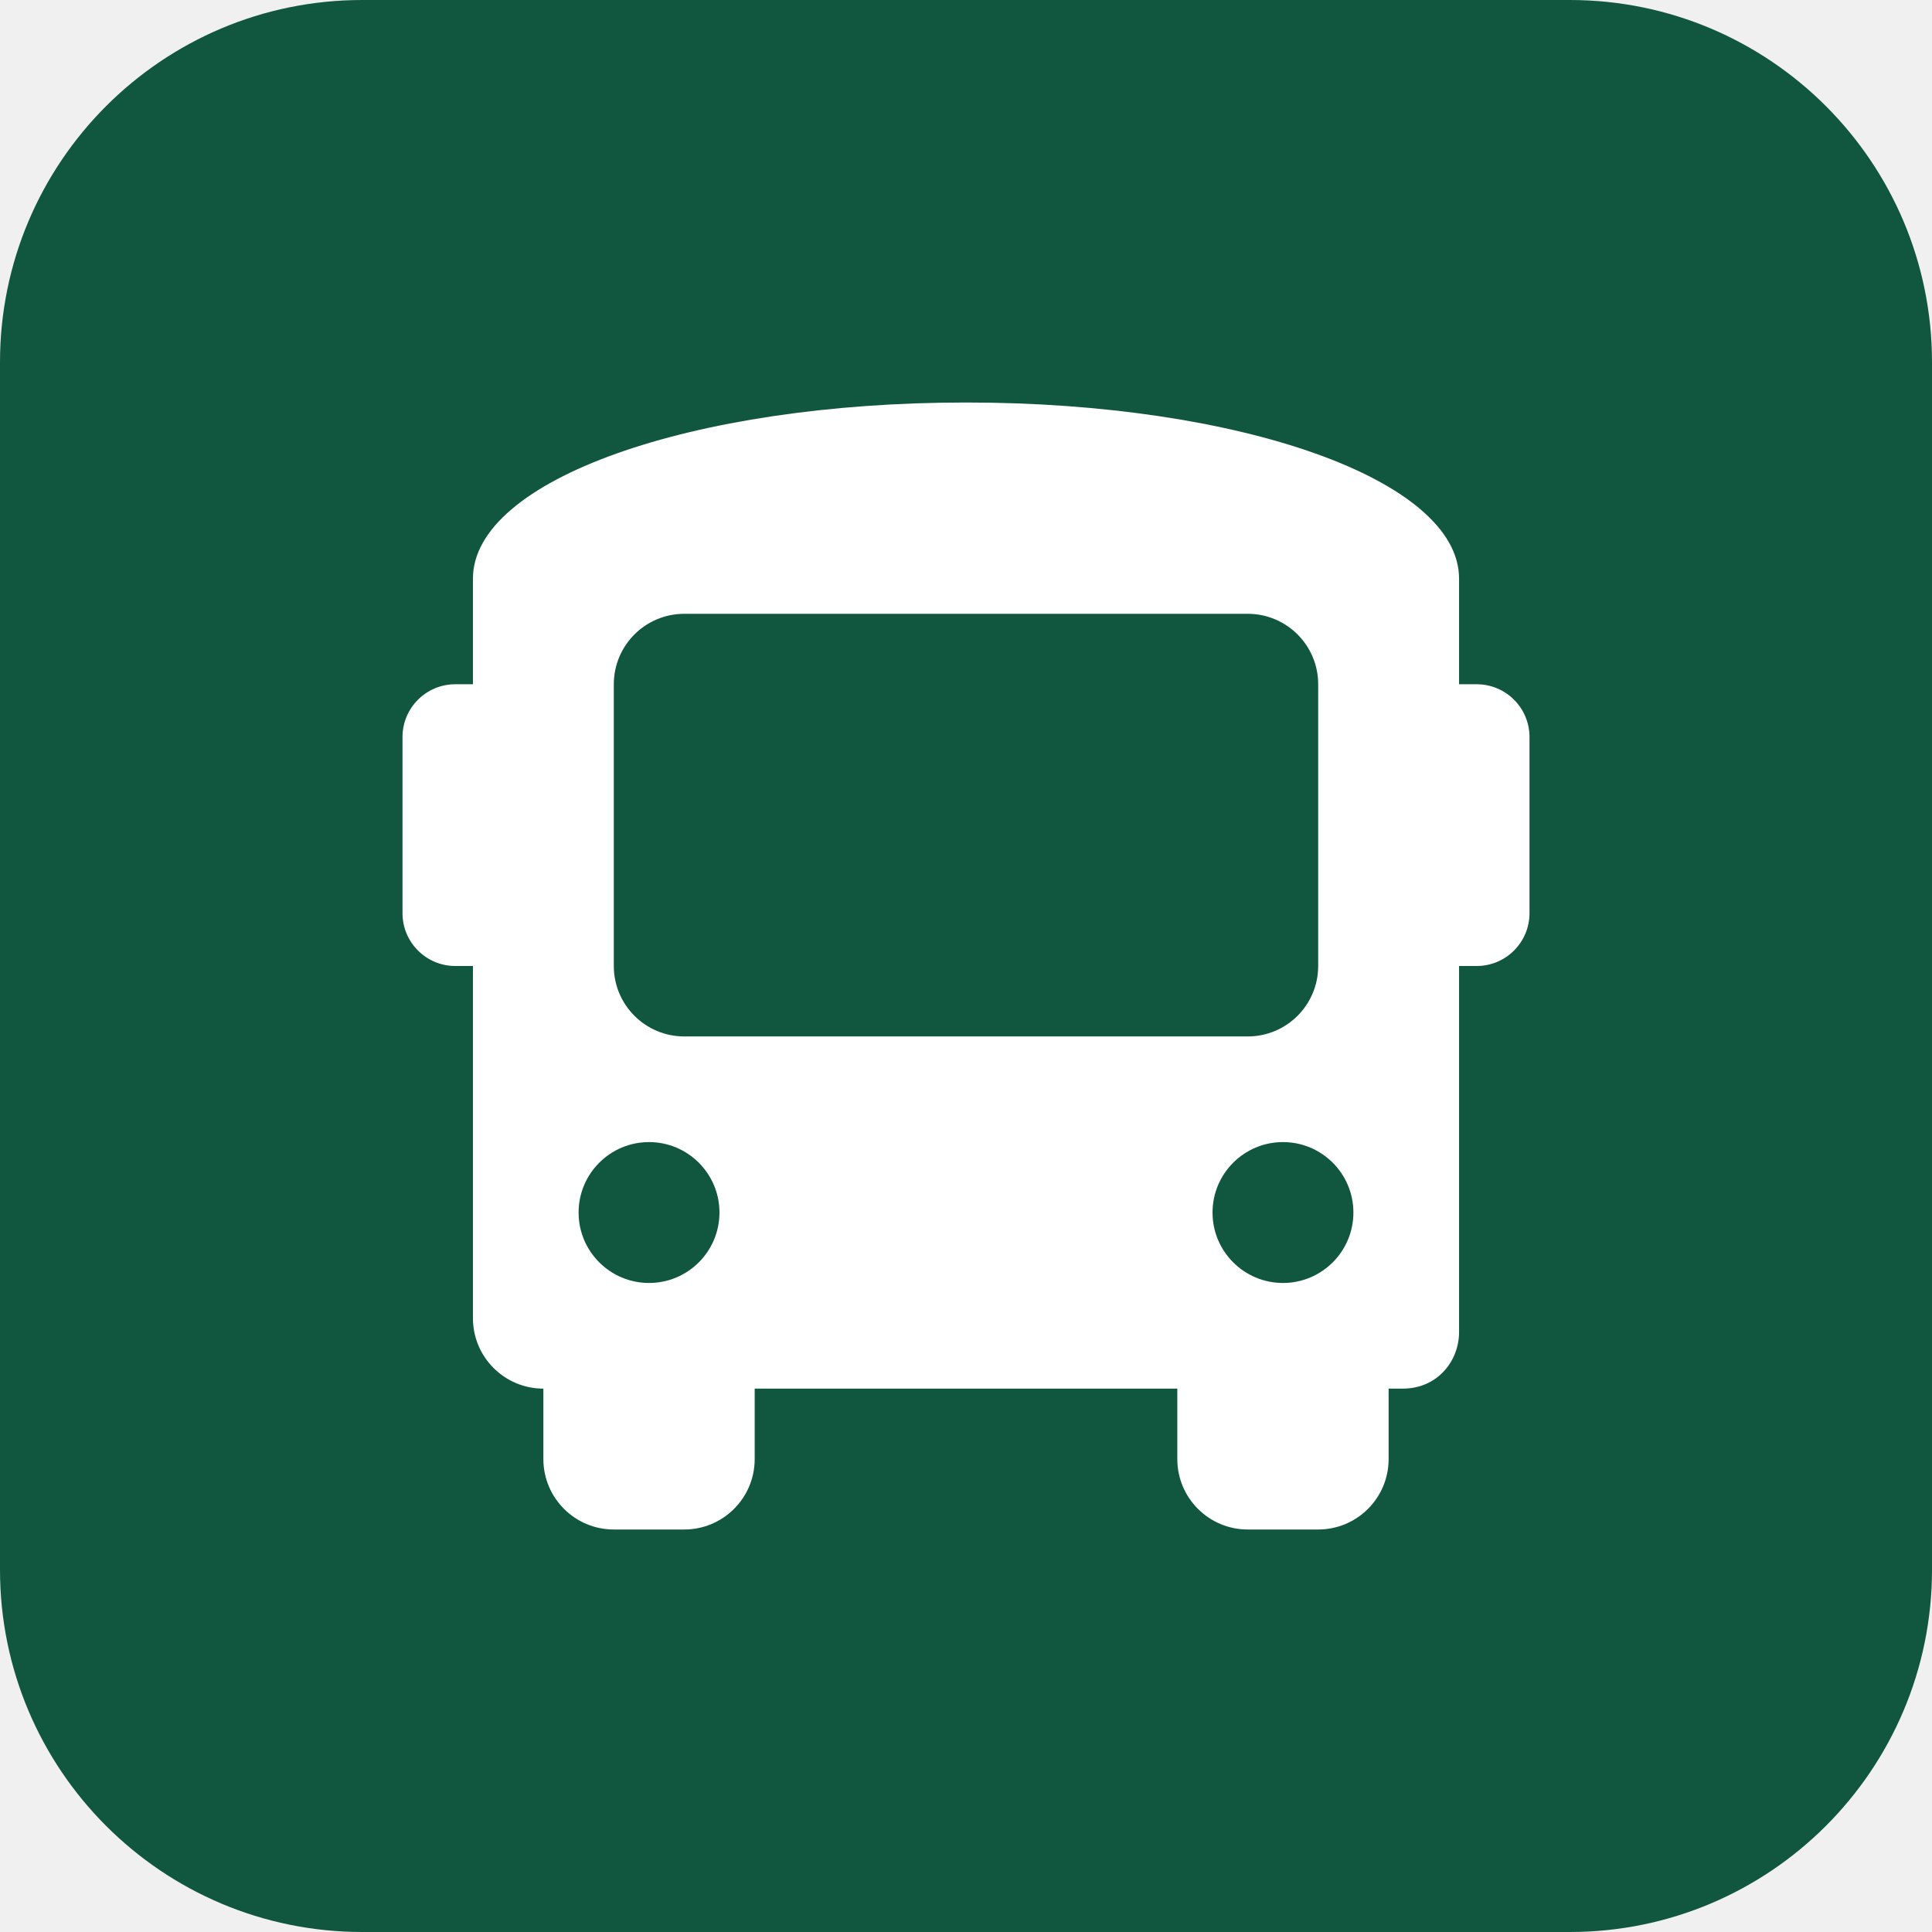
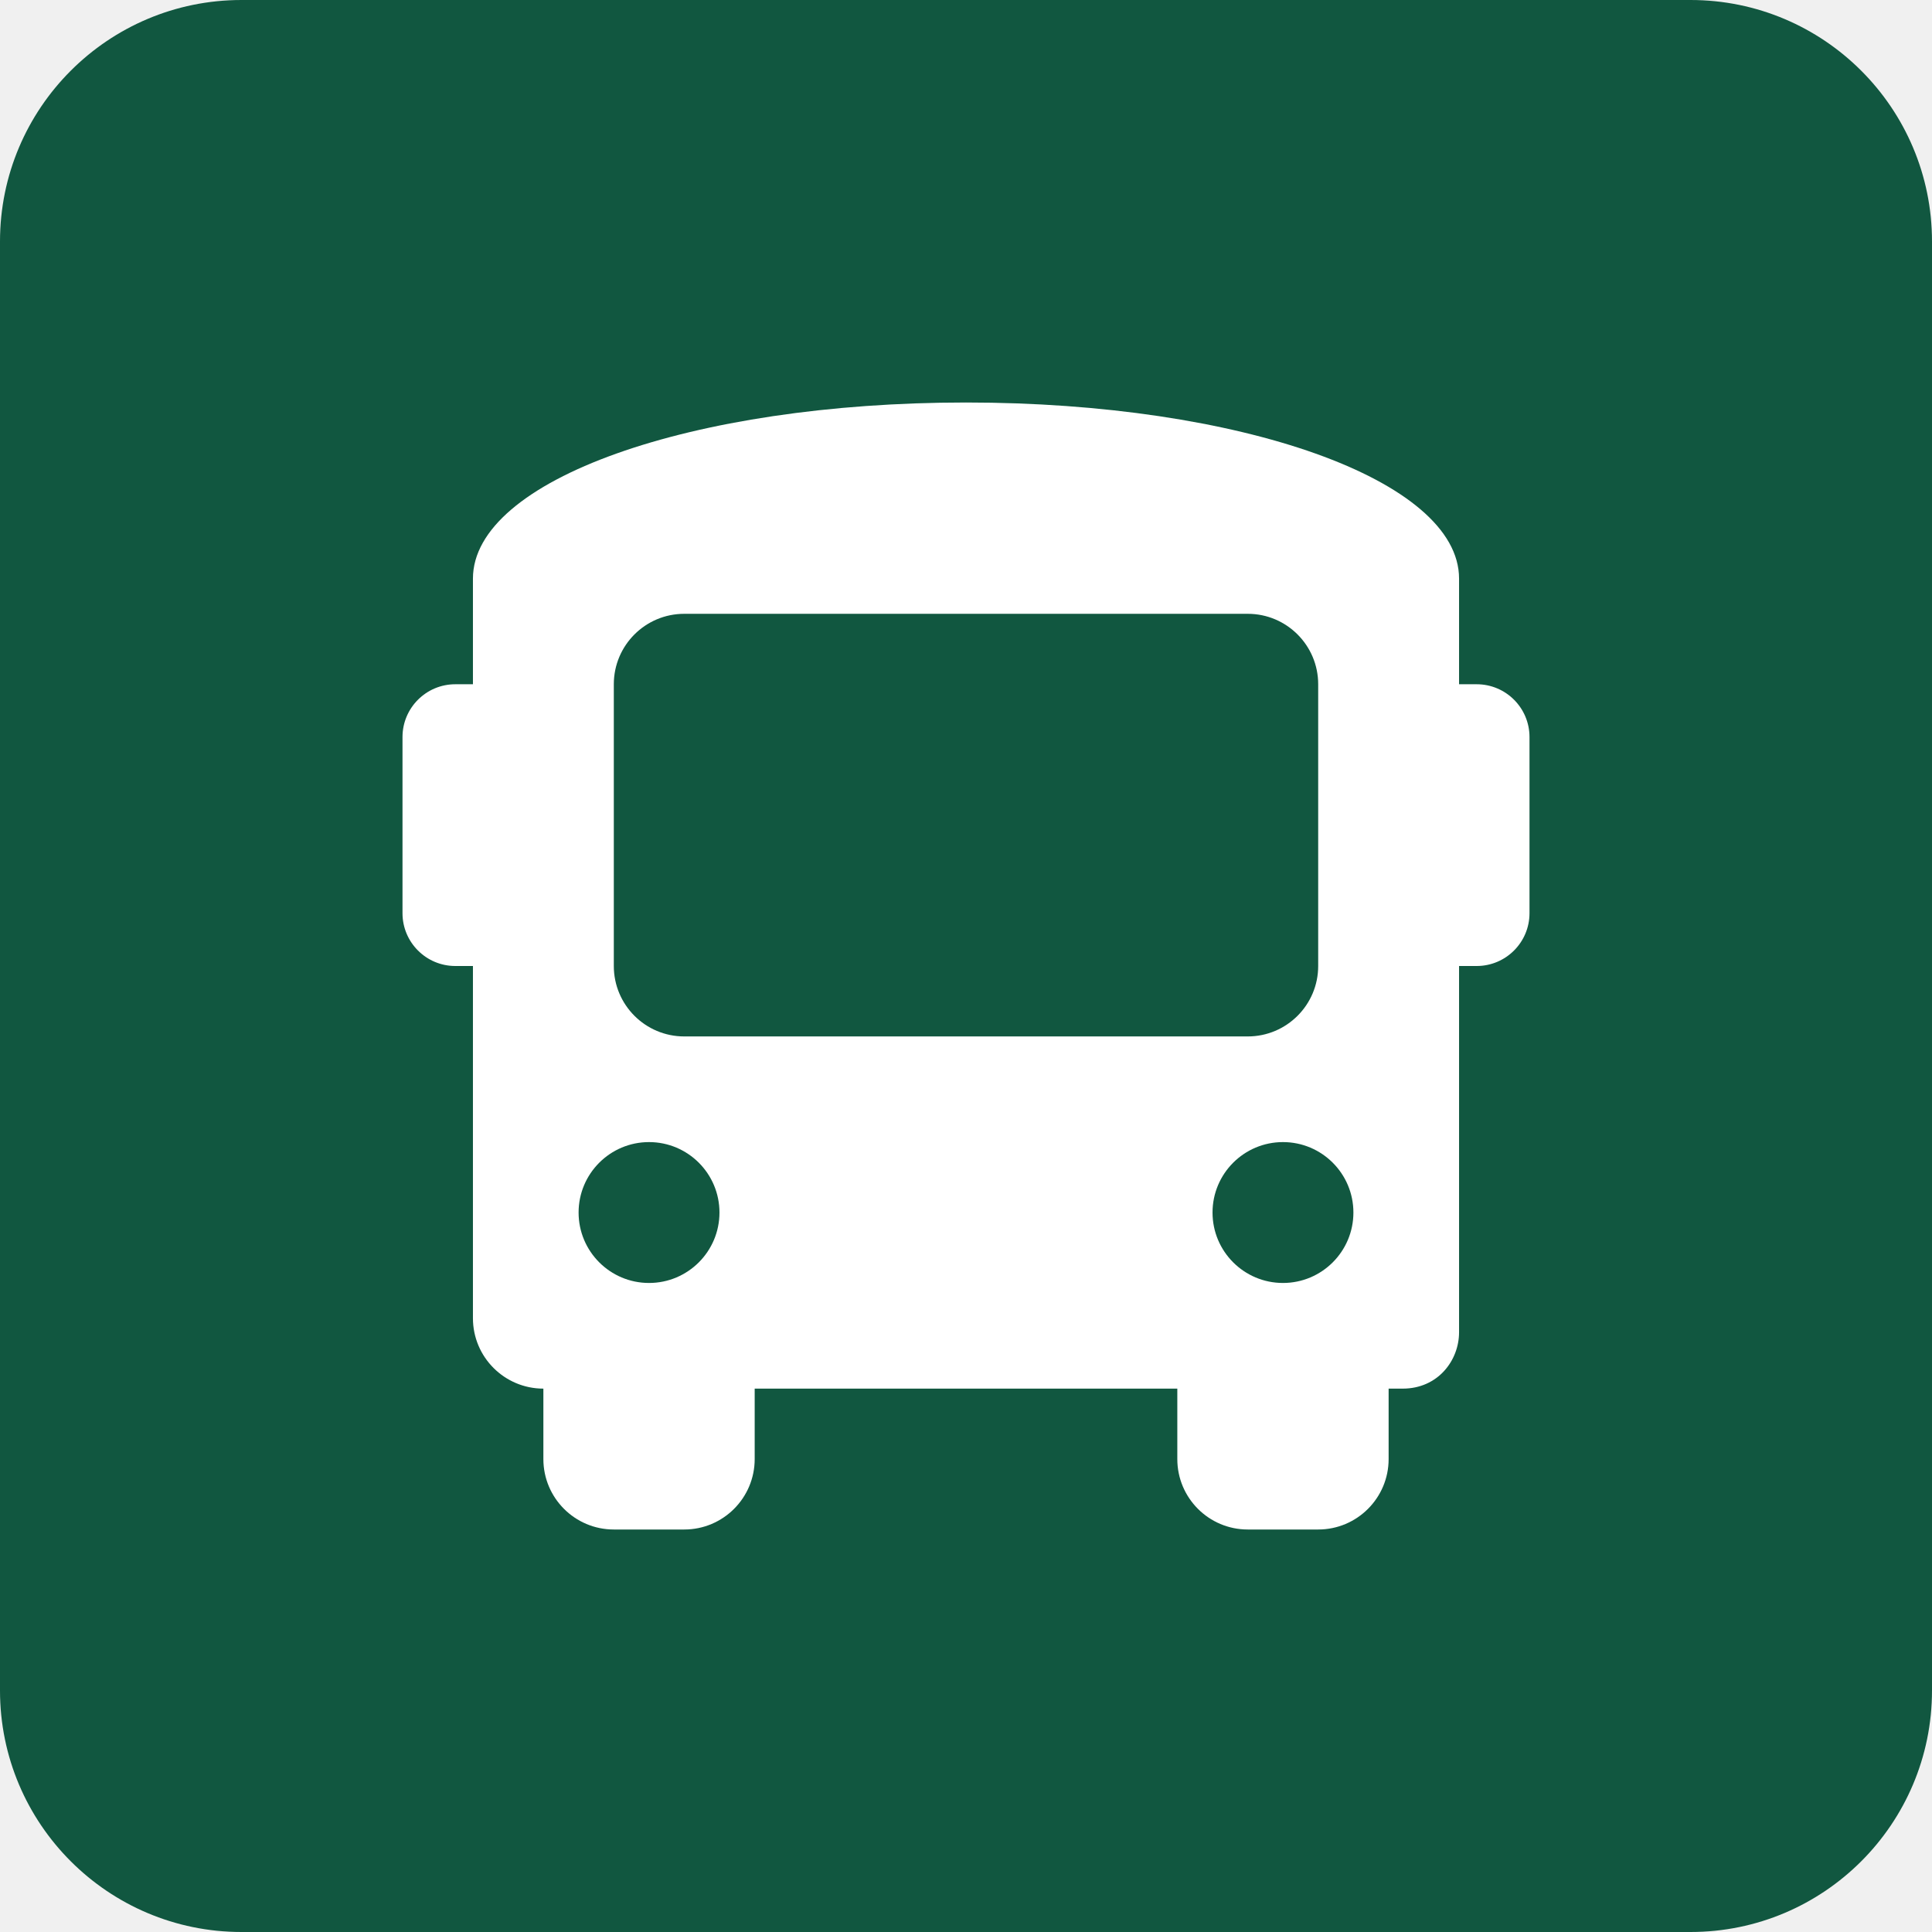
<svg xmlns="http://www.w3.org/2000/svg" viewBox="0 0 48 48" width="48" height="48" role="img" aria-label="BRT Sunway Line">
-   <rect width="48" height="48" rx="9" fill="#115740" />
+   <rect width="48" height="48" rx="6" fill="#115740" />
  <path transform="translate(10 10) scale(0.0546875)" fill="#FFFFFF" d="M488 128h-8V80c0-44.8-99.2-80-224-80S32 35.2 32 80v48h-8c-13.25 0-24 10.74-24 24v80c0 13.25 10.75 24 24 24h8v160c0 17.67 14.33 32 32 32v32c0 17.67 14.33 32 32 32h32c17.67 0 32-14.33 32-32v-32h192v32c0 17.67 14.33 32 32 32h32c17.67 0 32-14.33 32-32v-32h6.4c16 0 25.6-12.8 25.6-25.6V256h8c13.25 0 24-10.75 24-24v-80c0-13.26-10.75-24-24-24zM112 400c-17.67 0-32-14.33-32-32s14.33-32 32-32 32 14.33 32 32-14.33 32-32 32zm16-112c-17.67 0-32-14.33-32-32V128c0-17.67 14.33-32 32-32h256c17.67 0 32 14.33 32 32v128c0 17.67-14.33 32-32 32H128zm272 112c-17.67 0-32-14.33-32-32s14.33-32 32-32 32 14.33 32 32-14.33 32-32 32z" />
</svg>
